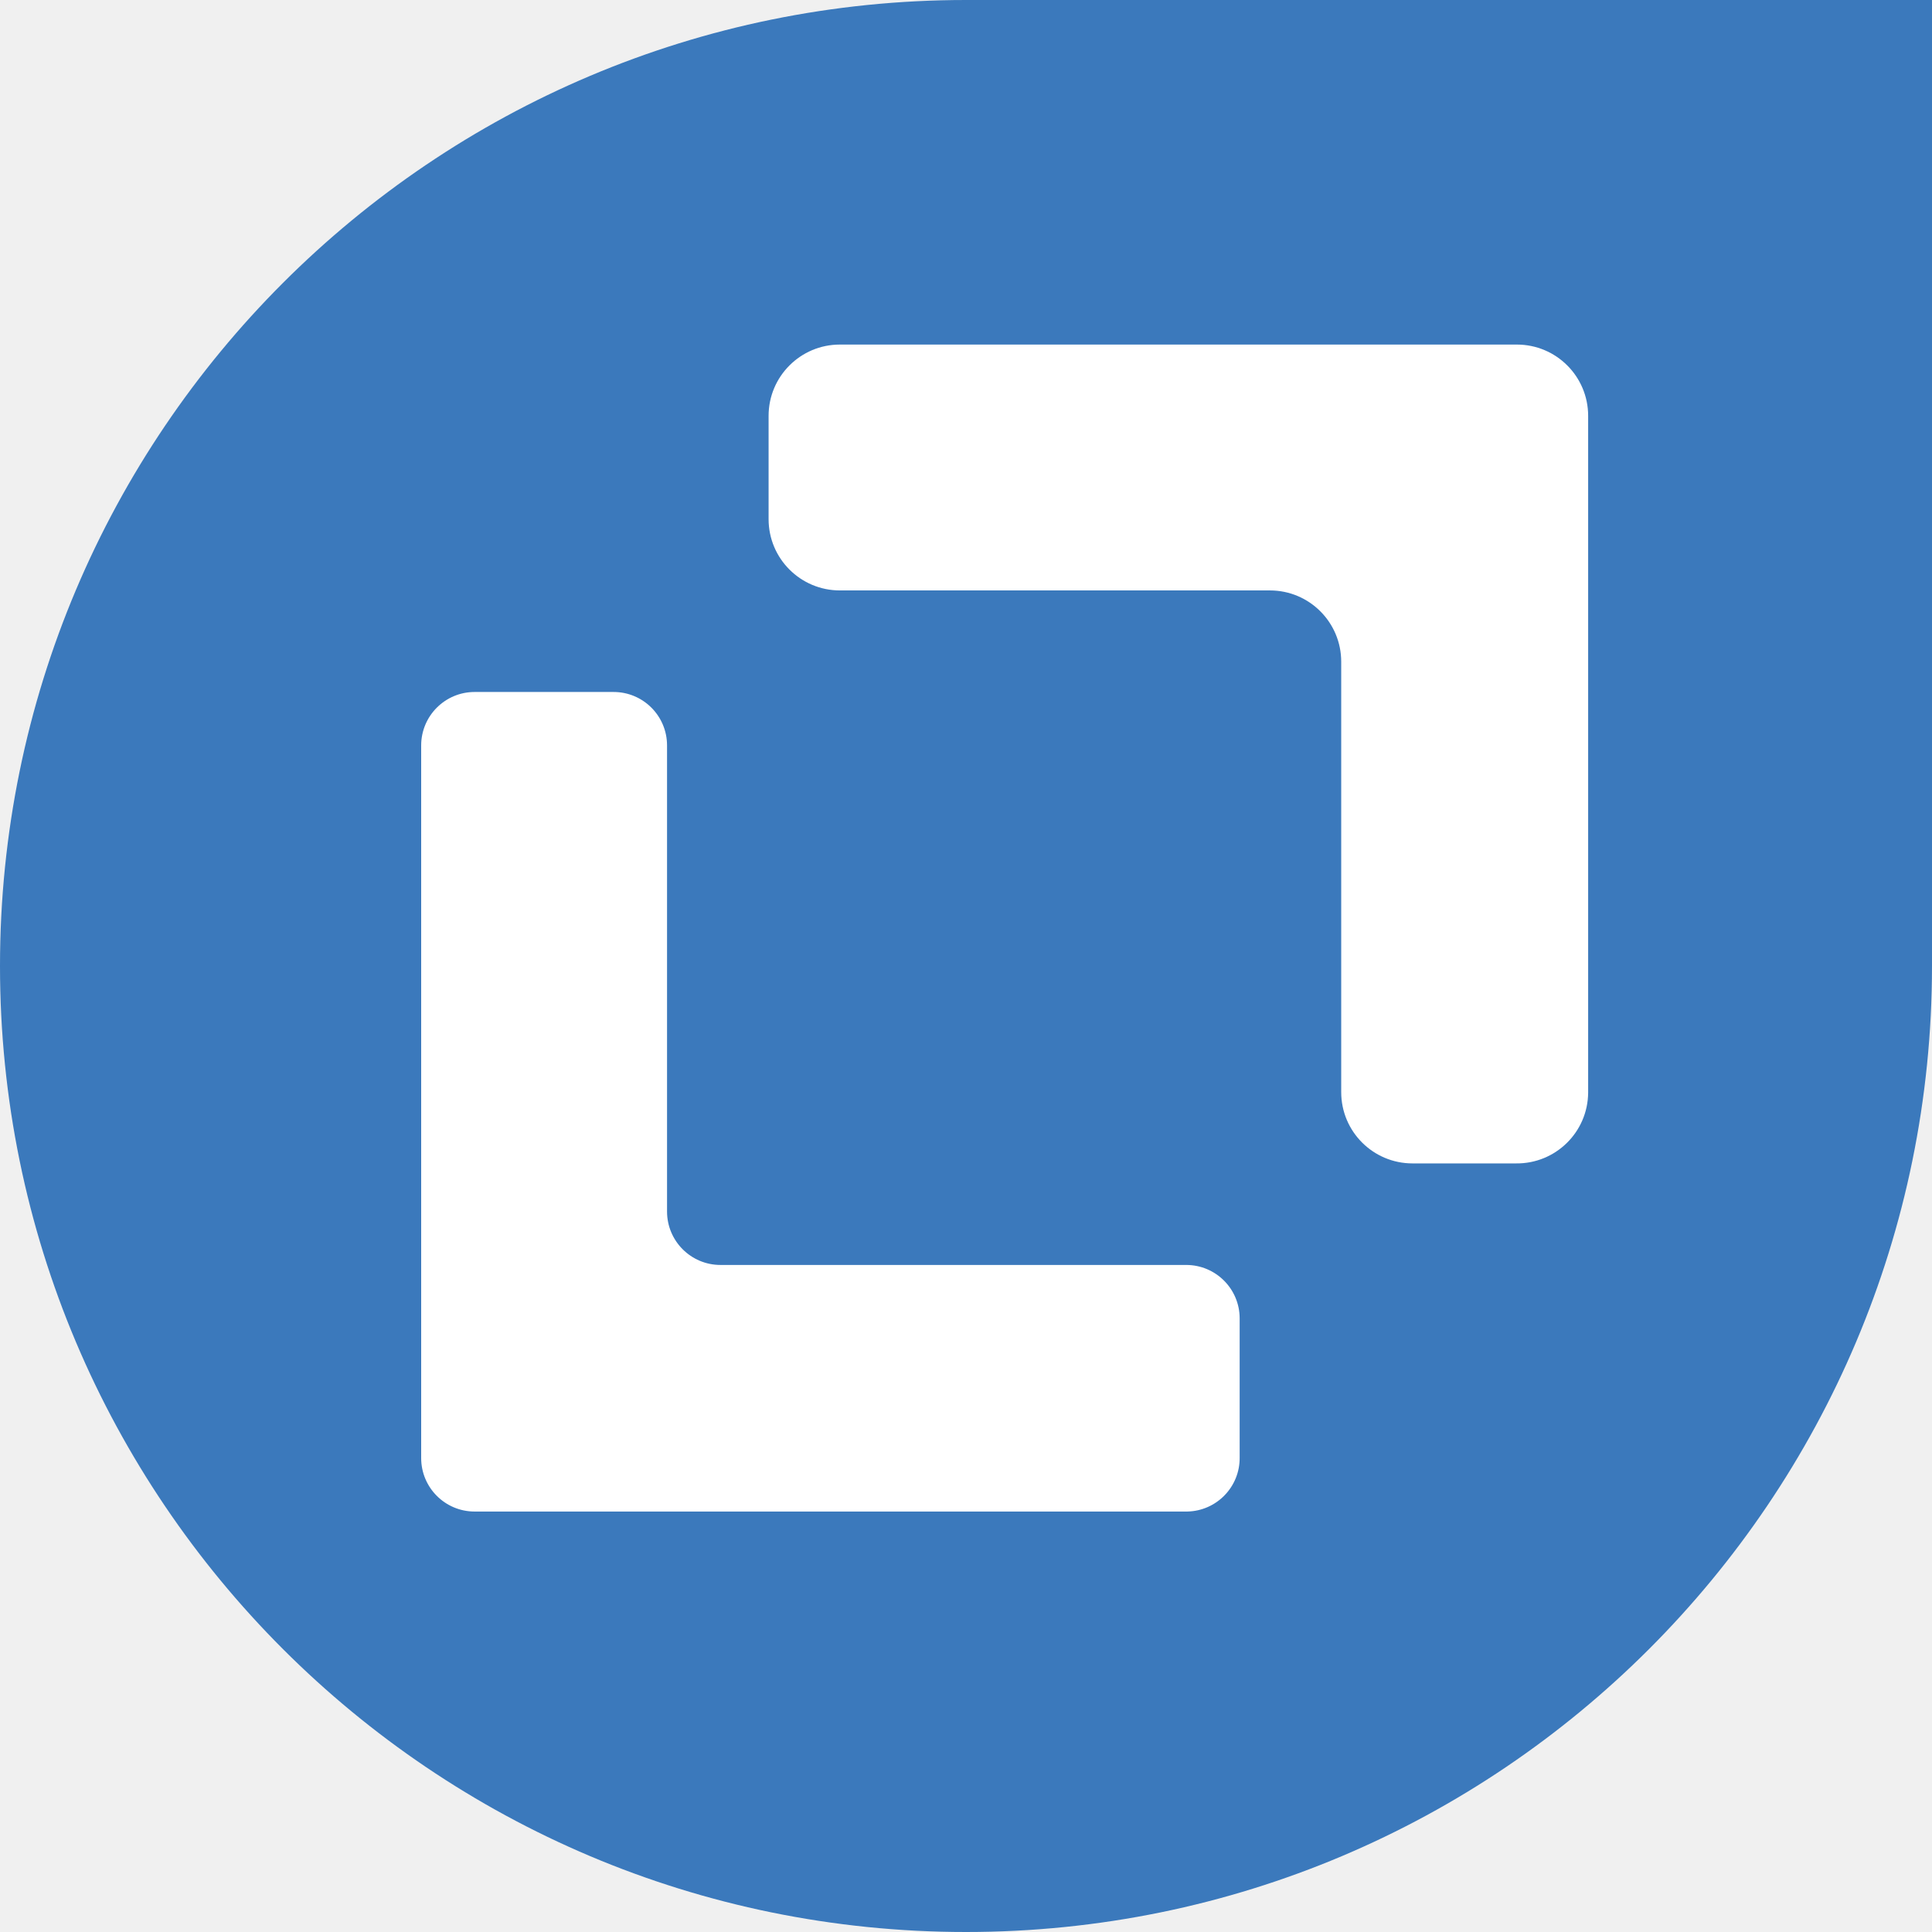
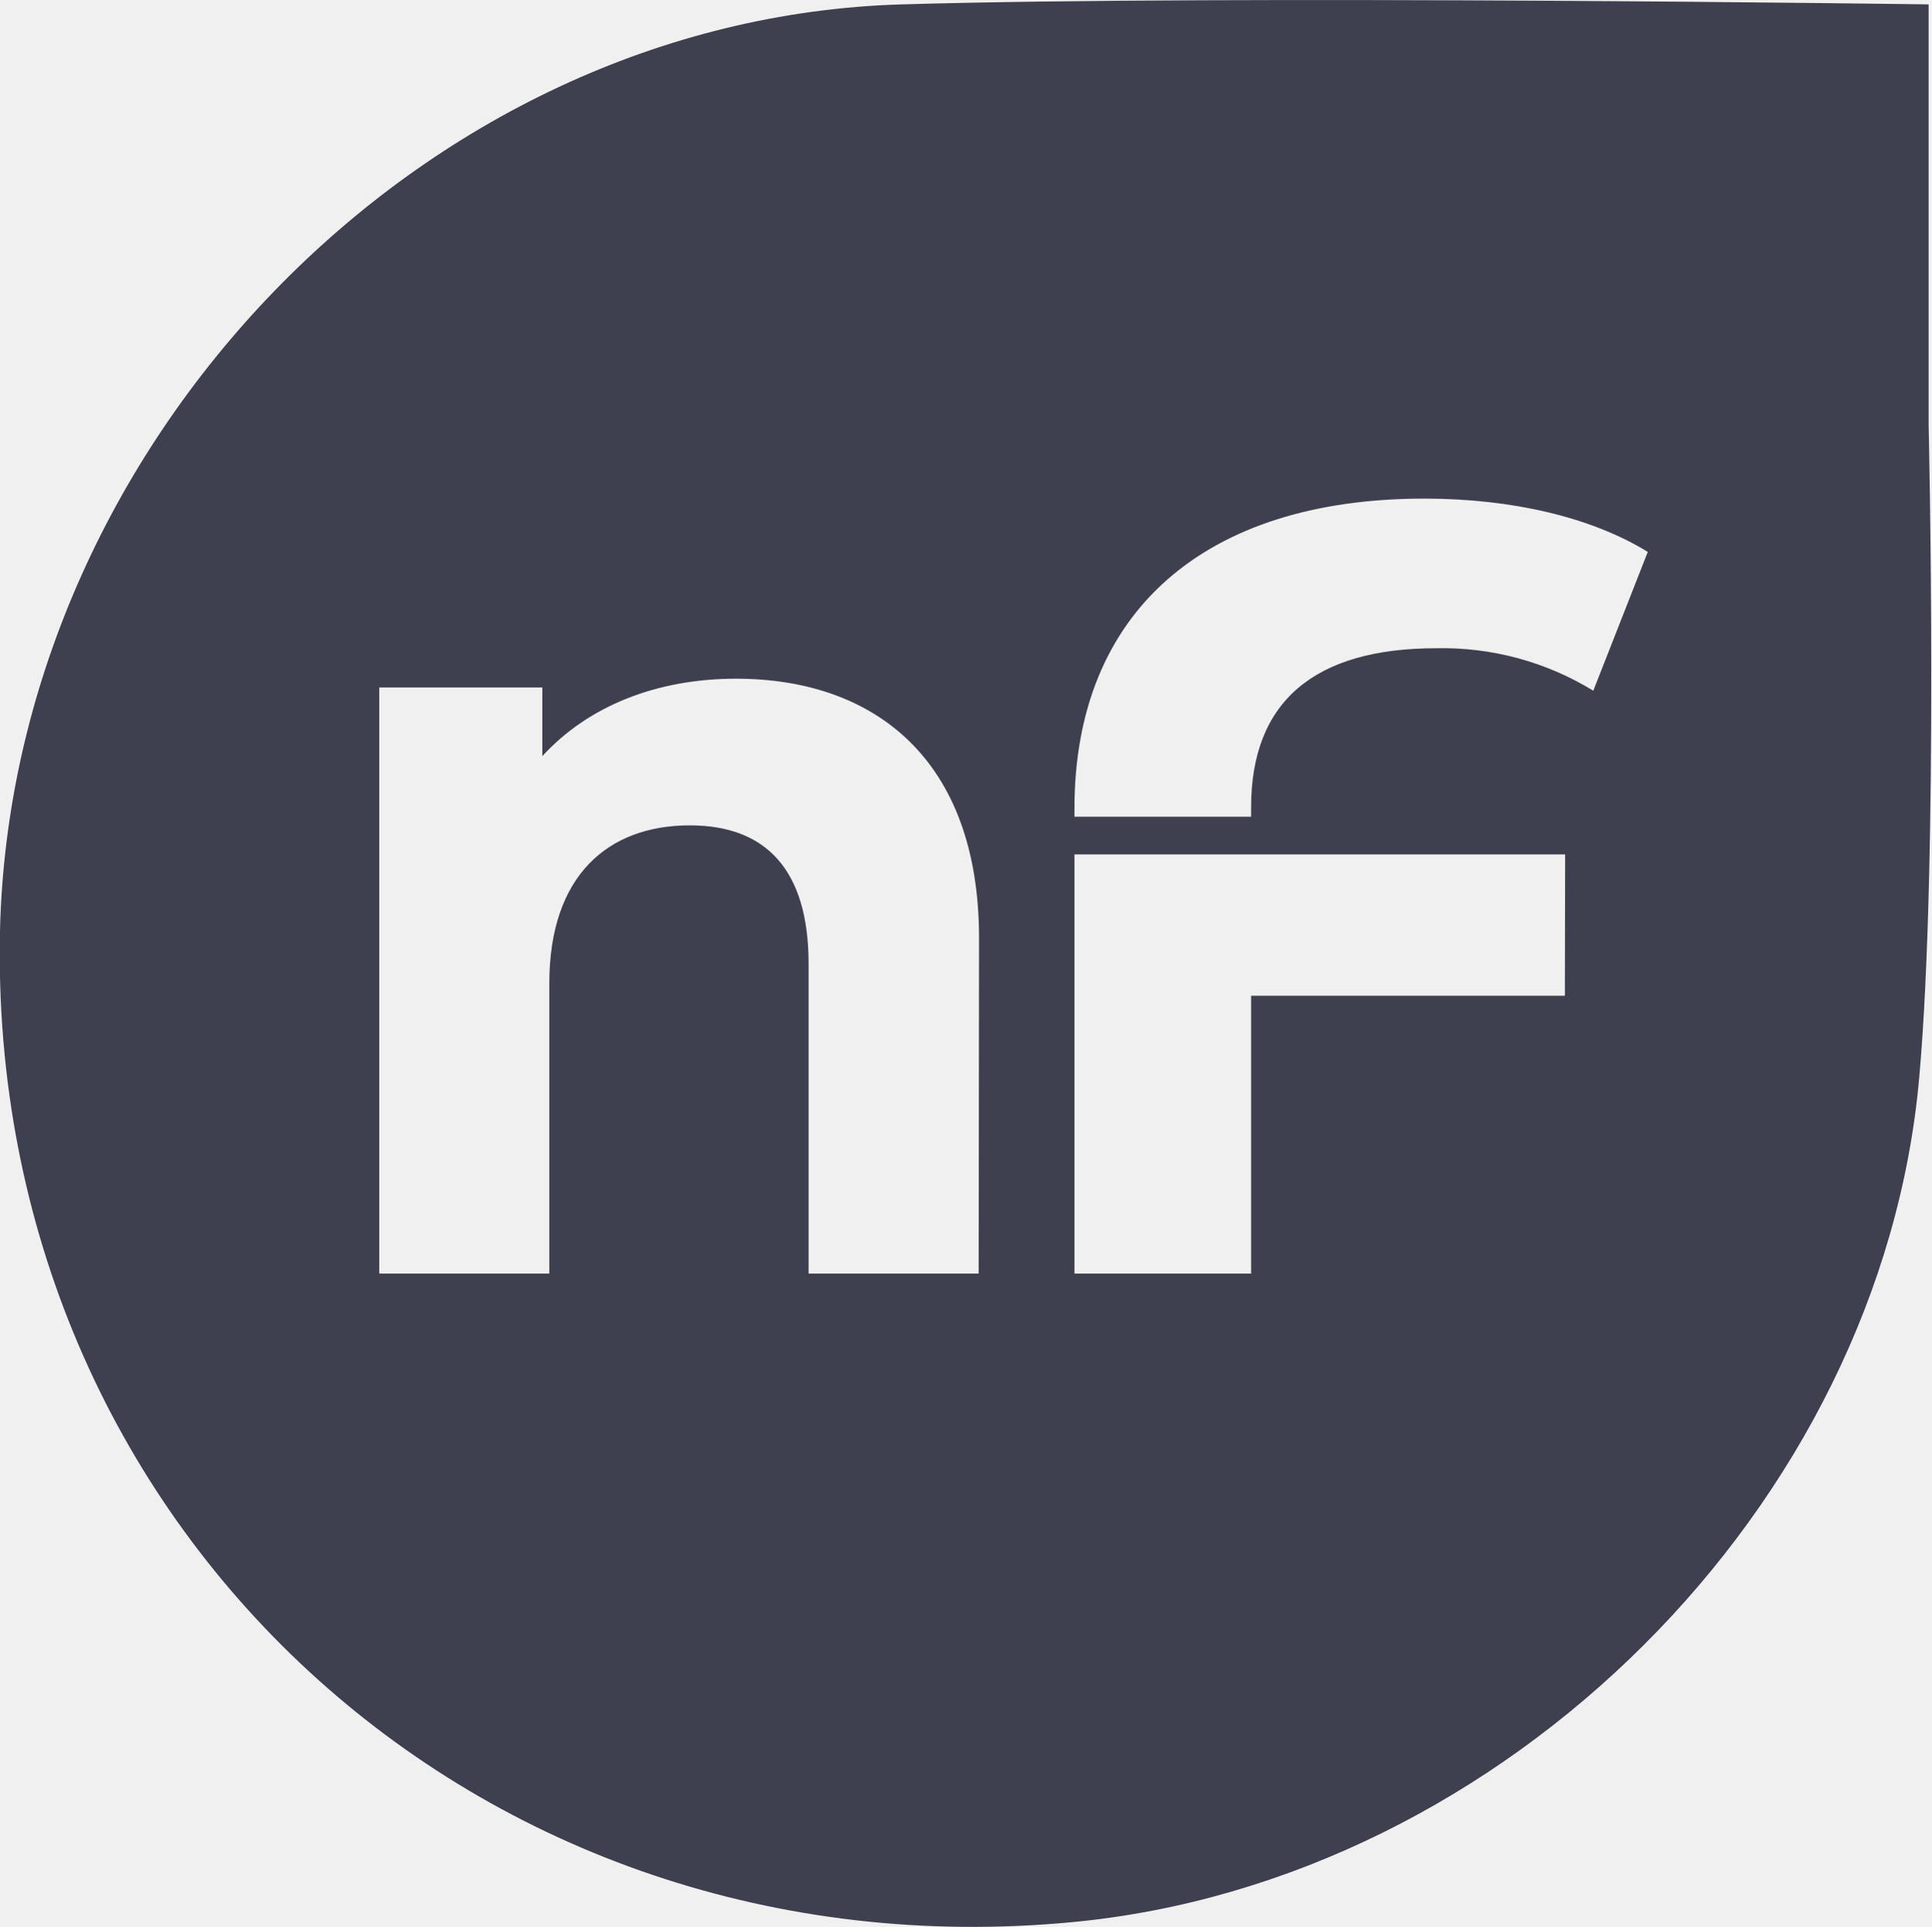
- <svg xmlns="http://www.w3.org/2000/svg" viewBox="0 0 54.22 54.22">
+ <svg xmlns="http://www.w3.org/2000/svg" viewBox="0 0 149.56 149.26">
  <defs>
-     <style>.cls-1{fill:#3b79bc;}.cls-2{fill:#fff;}</style>
+     <style>.cls-1{fill:#3e404f;}</style>
  </defs>
  <g id="Layer_2" data-name="Layer 2">
-     <g id="nFront">
-       <g id="horizontal">
-         <g id="Icon">
-           <g id="Leaf1">
-             <path class="cls-1" d="M27.11,0A27.11,27.11,0,0,0,0,27.11H0A27.11,27.11,0,0,0,27.11,54.22h0A27.11,27.11,0,0,0,54.22,27.11V0Z" />
-           </g>
-           <path class="cls-2" d="M34.79,40.9V37a1.5,1.5,0,0,0-1.5-1.5H20.22a1.5,1.5,0,0,1-1.5-1.5V20.92a1.5,1.5,0,0,0-1.5-1.5h-3.9a1.5,1.5,0,0,0-1.5,1.5v20a1.5,1.5,0,0,0,1.5,1.5h20A1.5,1.5,0,0,0,34.79,40.9Z" />
-           <path class="cls-2" d="M42.55,32.65H39.64a2,2,0,0,1-2-2V18.57a2,2,0,0,0-2-2H23.57a2,2,0,0,1-2-2v-2.9a2,2,0,0,1,2-2h19a2,2,0,0,1,2,2v19A2,2,0,0,1,42.55,32.65Z" />
-         </g>
-       </g>
+     <g id="Layer_1-2" data-name="Layer 1">
+       <path class="cls-1" d="M149.36,33V.34S95.58-.42,69.82.34C32.48,1.44.86,34.56,0,72.12c-1,46.07,37,81.16,83.09,76.76,33.49-3.19,62.6-32.28,65.54-65.41C150.14,66.66,149.36,33,149.36,33ZM75.79,98.65H62.62v-24c0-7.35-3.37-10.72-9.2-10.72-6.32,0-10.88,3.88-10.88,12.24V98.65H29.37V53.25H42v5.32c3.54-3.88,8.86-6,15-6,10.72,0,18.82,6.25,18.82,20.09Zm45.4-21.52H96.89V98.65H83.21V66.18h24v0h14Zm2.2-23.63a22.38,22.38,0,0,0-12.15-3.29c-9.46,0-14.35,4.14-14.35,12.32v.73H83.21v-.64c0-15.19,10.05-24,27.09-24,6.76,0,12.92,1.43,17.31,4.13Z" />
    </g>
  </g>
</svg>
